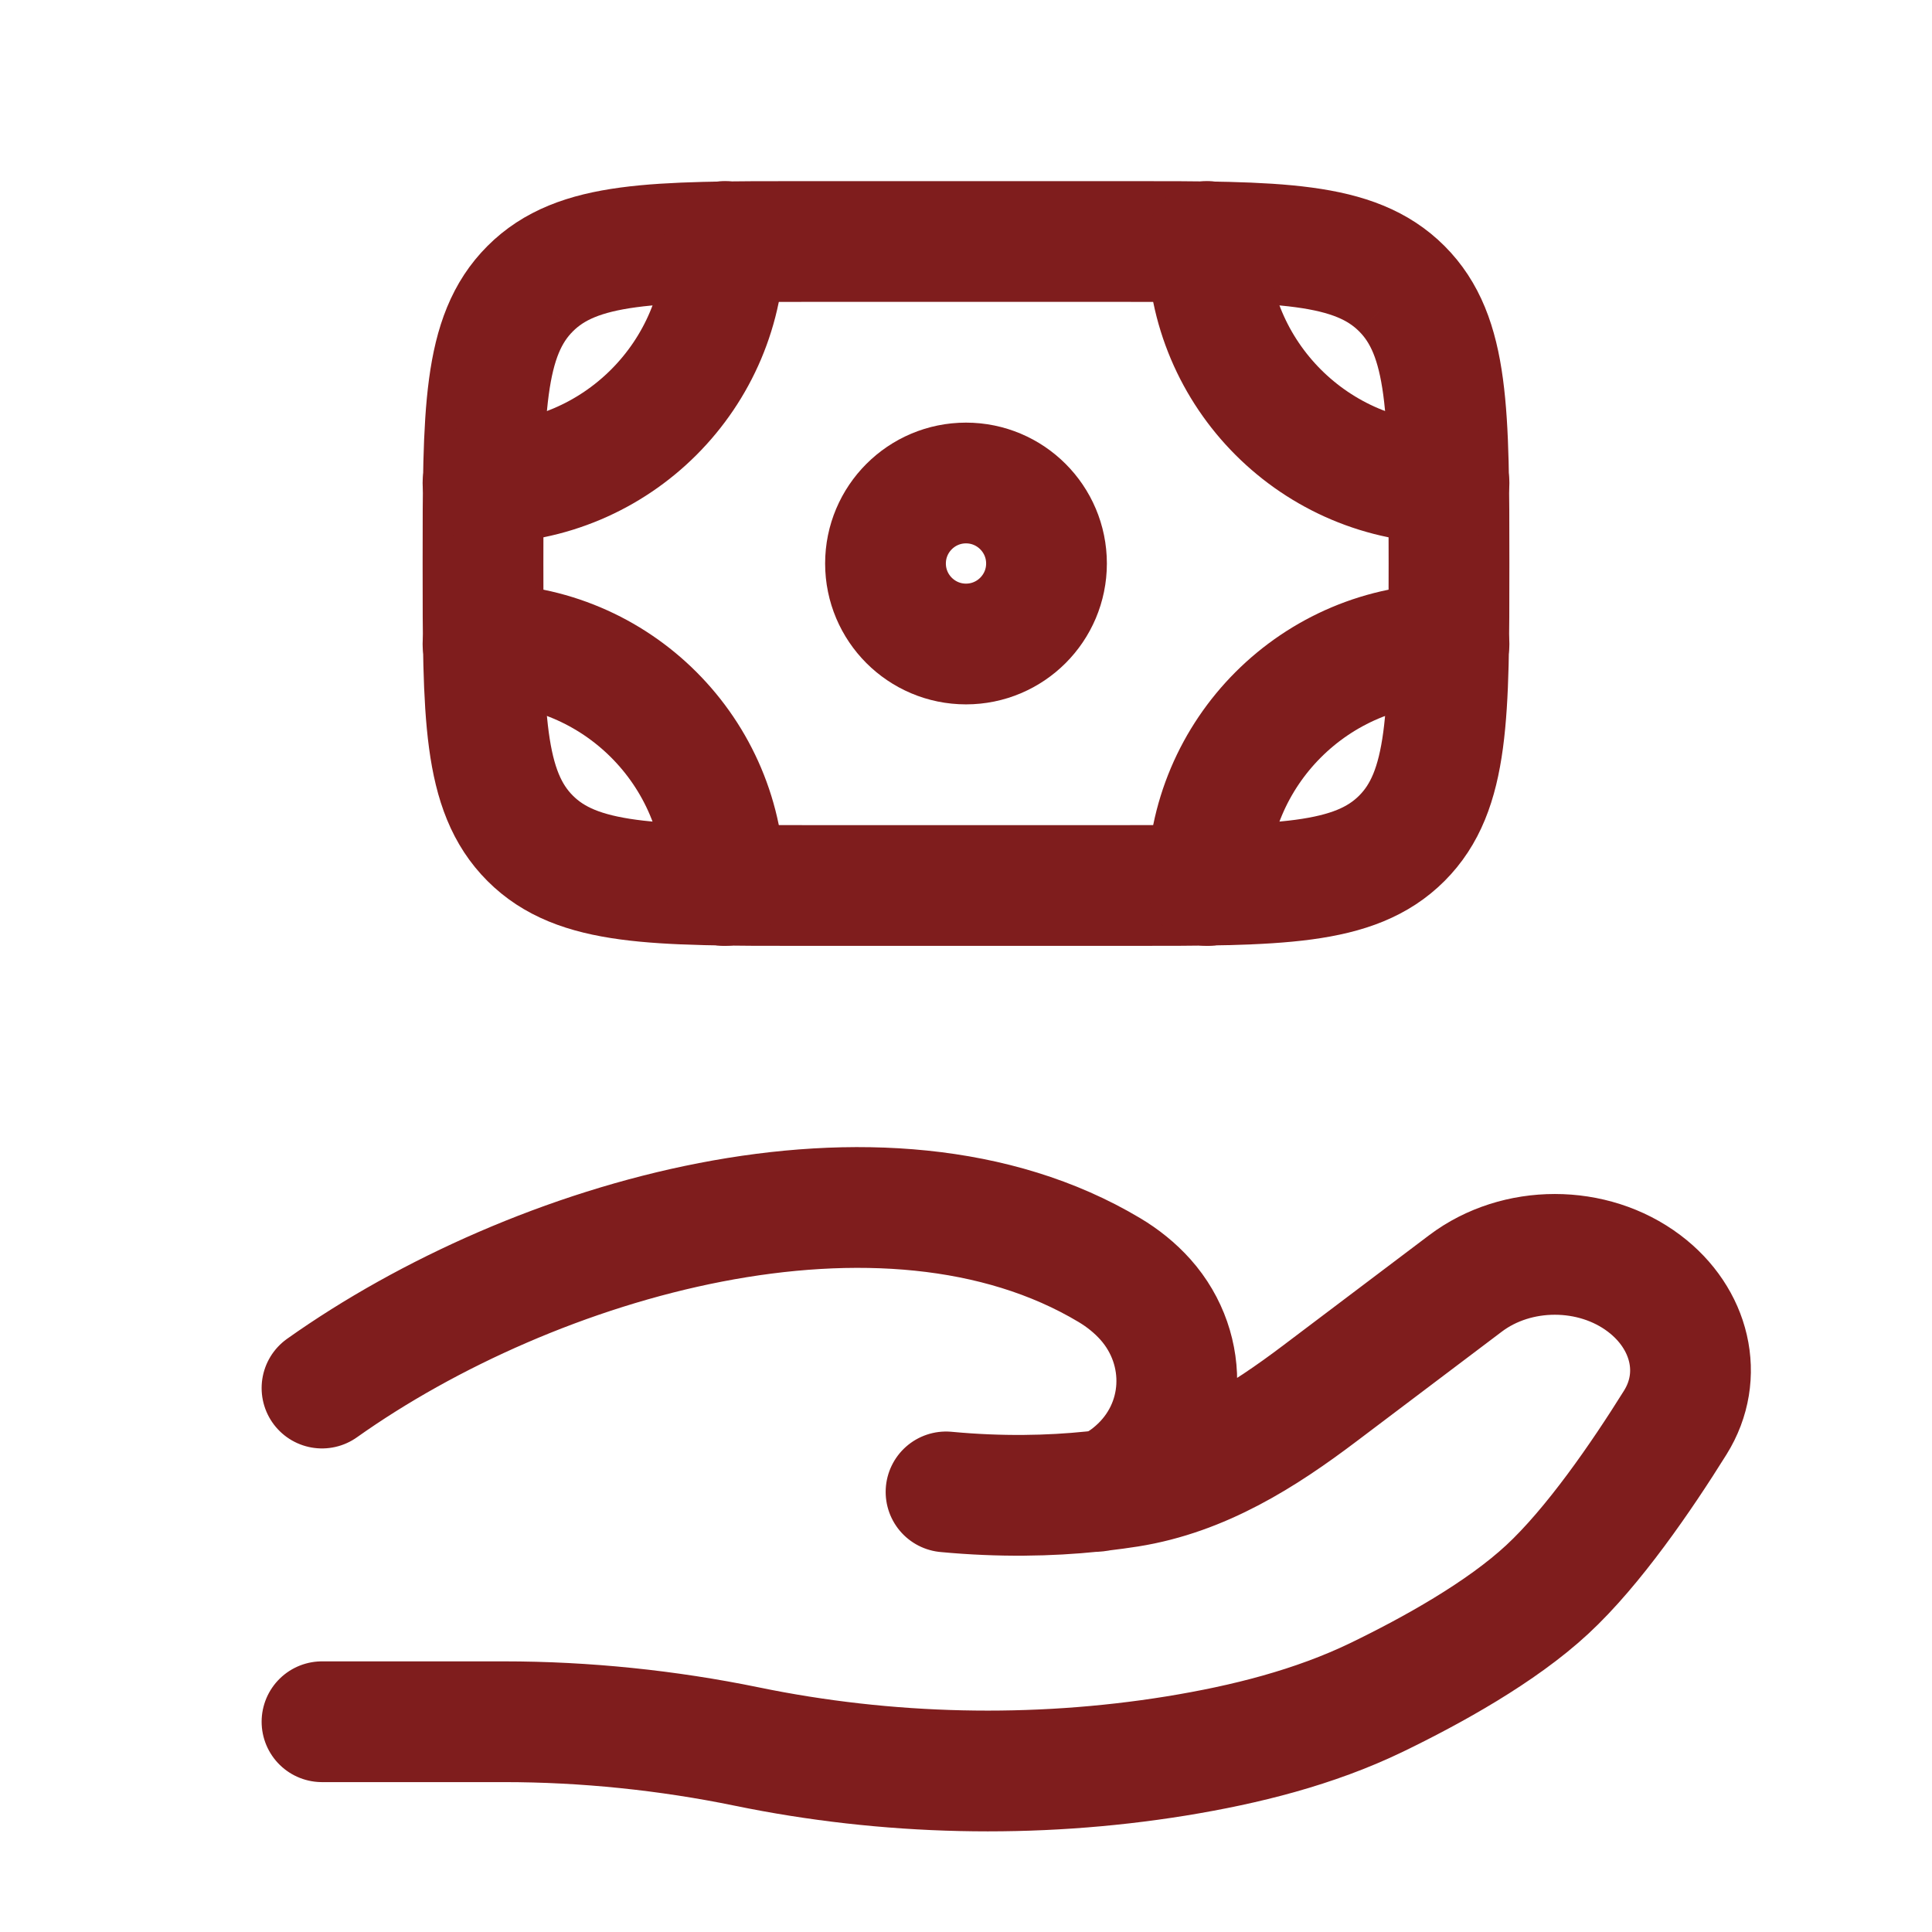
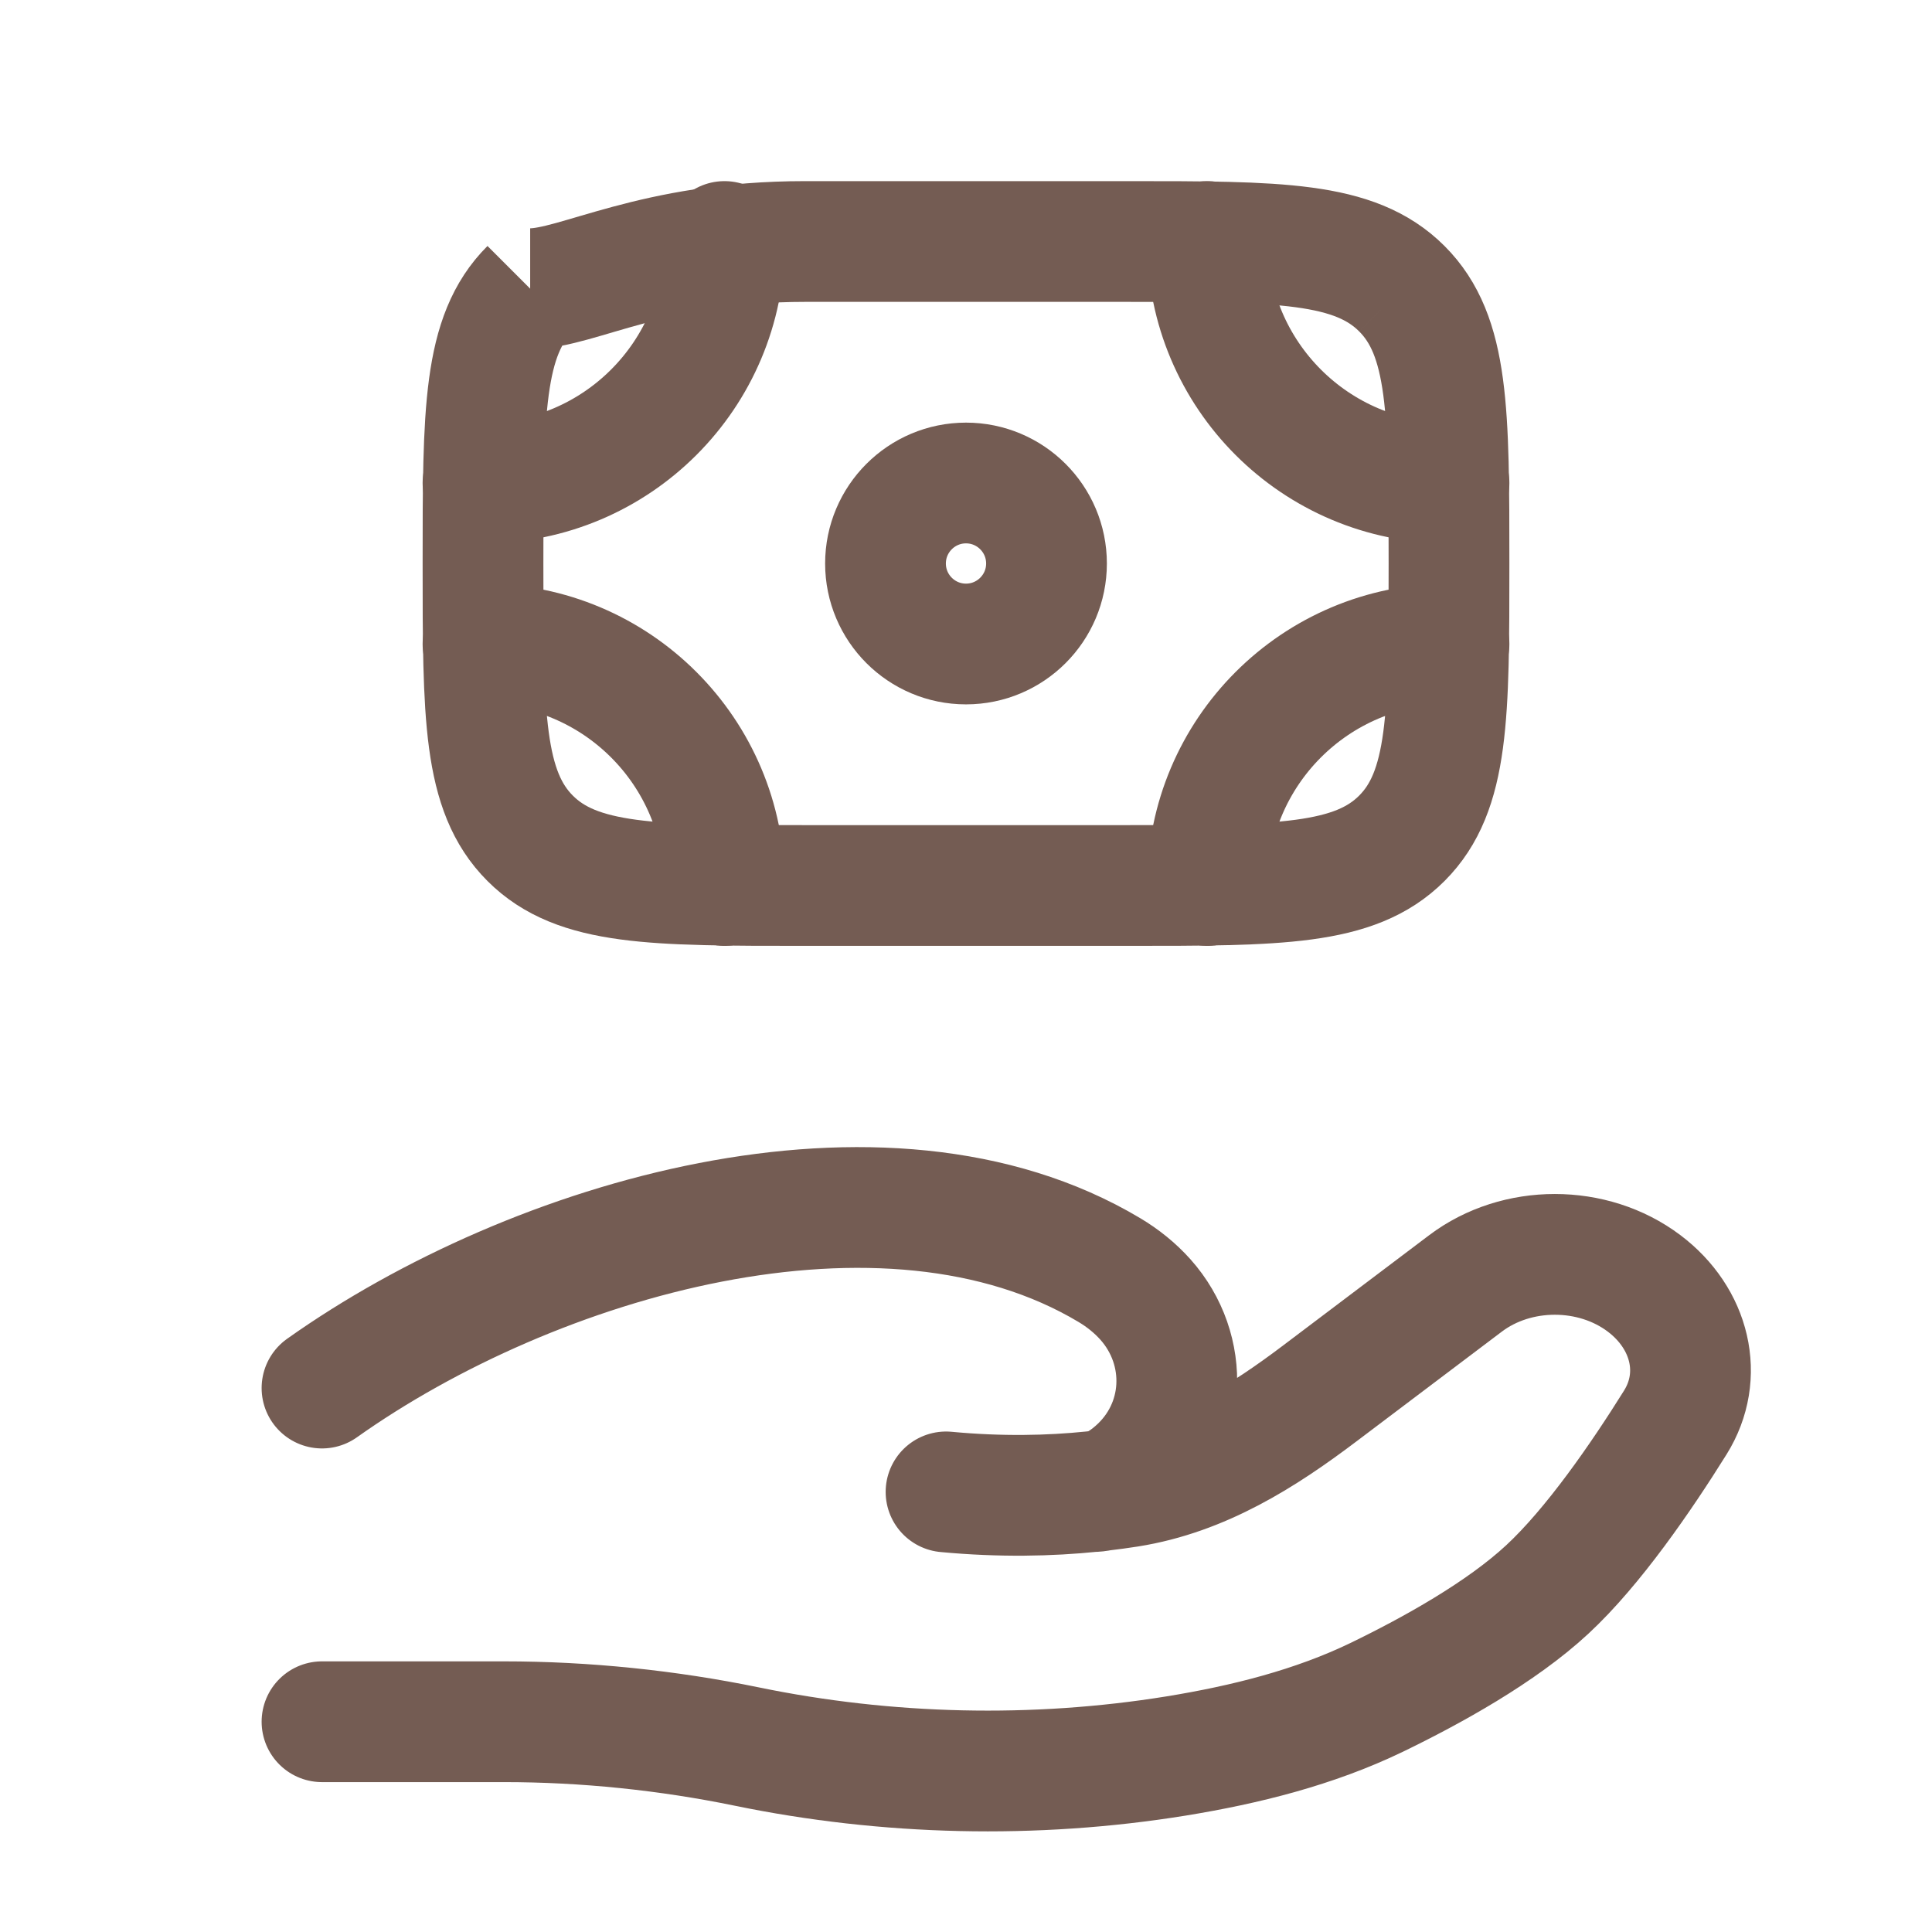
<svg xmlns="http://www.w3.org/2000/svg" width="24" height="24" viewBox="0 0 24 24" fill="none">
-   <path d="M17.414 10.414C17.414 10.414 17.414 10.414 17.414 10.414C18 9.828 18 8.886 18 7C18 5.114 18 4.172 17.414 3.586M17.414 10.414C16.828 11 15.886 11 14 11H10C8.114 11 7.172 11 6.586 10.414M17.414 3.586C17.414 3.586 17.414 3.586 17.414 3.586C16.828 3 15.886 3 14 3L10 3C8.114 3 7.172 3 6.586 3.586M6.586 3.586C6.586 3.586 6.586 3.586 6.586 3.586C6 4.172 6 5.114 6 7C6 8.886 6 9.828 6.586 10.414C6.586 10.414 6.586 10.414 6.586 10.414" stroke="#7F1D1D" stroke-width="1.5" />
-   <path d="M13 7C13 7.552 12.552 8 12 8C11.448 8 11 7.552 11 7C11 6.448 11.448 6 12 6C12.552 6 13 6.448 13 7Z" stroke="#7F1D1D" stroke-width="1.5" />
-   <path d="M18 6C16.343 6 15 4.657 15 3" stroke="#7F1D1D" stroke-width="1.5" stroke-linecap="round" />
-   <path d="M18 8C16.343 8 15 9.343 15 11" stroke="#7F1D1D" stroke-width="1.5" stroke-linecap="round" />
-   <path d="M6 6C7.657 6 9 4.657 9 3" stroke="#7F1D1D" stroke-width="1.5" stroke-linecap="round" />
-   <path d="M6 8C7.657 8 9 9.343 9 11" stroke="#7F1D1D" stroke-width="1.5" stroke-linecap="round" />
-   <path d="M4 21.388H6.26C7.271 21.388 8.293 21.494 9.276 21.696C11.017 22.055 12.849 22.098 14.607 21.814C15.474 21.673 16.326 21.459 17.098 21.087C17.794 20.75 18.647 20.277 19.22 19.746C19.792 19.216 20.388 18.349 20.811 17.671C21.174 17.089 20.998 16.376 20.424 15.943C19.787 15.462 18.842 15.462 18.205 15.943L16.397 17.308C15.697 17.837 14.932 18.325 14.021 18.47C13.911 18.487 13.796 18.503 13.676 18.517M11.752 18.533C12.431 18.597 13.043 18.583 13.567 18.529C13.604 18.525 13.64 18.521 13.676 18.517M13.676 18.517C13.822 18.486 13.967 18.396 14.103 18.277C14.746 17.716 14.787 16.77 14.229 16.143C14.099 15.998 13.947 15.876 13.779 15.776C10.982 14.107 6.629 15.378 4 17.243M13.676 18.517C13.64 18.525 13.603 18.529 13.567 18.529" stroke="#7F1D1D" stroke-width="1.5" stroke-linecap="round" />
+   <path d="M17.414 10.414C17.414 10.414 17.414 10.414 17.414 10.414C18 9.828 18 8.886 18 7C18 5.114 18 4.172 17.414 3.586M17.414 10.414C16.828 11 15.886 11 14 11H10C8.114 11 7.172 11 6.586 10.414M17.414 3.586C17.414 3.586 17.414 3.586 17.414 3.586C16.828 3 15.886 3 14 3L10 3C8.114 3 7.172 3.586 6.586 3.586M6.586 3.586C6.586 3.586 6.586 3.586 6.586 3.586C6 4.172 6 5.114 6 7C6 8.886 6 9.828 6.586 10.414C6.586 10.414 6.586 10.414 6.586 10.414" stroke="#745C53" stroke-width="1.5" />
+   <path d="M13 7C13 7.552 12.552 8 12 8C11.448 8 11 7.552 11 7C11 6.448 11.448 6 12 6C12.552 6 13 6.448 13 7Z" stroke="#745C53" stroke-width="1.5" />
+   <path d="M18 6C16.343 6 15 4.657 15 3" stroke="#745C53" stroke-width="1.5" stroke-linecap="round" />
+   <path d="M18 8C16.343 8 15 9.343 15 11" stroke="#745C53" stroke-width="1.5" stroke-linecap="round" />
+   <path d="M6 6C7.657 6 9 4.657 9 3" stroke="#745C53" stroke-width="1.5" stroke-linecap="round" />
+   <path d="M6 8C7.657 8 9 9.343 9 11" stroke="#745C53" stroke-width="1.5" stroke-linecap="round" />
+   <path d="M4 21.388H6.26C7.271 21.388 8.293 21.494 9.276 21.696C11.017 22.055 12.849 22.098 14.607 21.814C15.474 21.673 16.326 21.459 17.098 21.087C17.794 20.75 18.647 20.277 19.22 19.746C19.792 19.216 20.388 18.349 20.811 17.671C21.174 17.089 20.998 16.376 20.424 15.943C19.787 15.462 18.842 15.462 18.205 15.943L16.397 17.308C15.697 17.837 14.932 18.325 14.021 18.47C13.911 18.487 13.796 18.503 13.676 18.517M11.752 18.533C12.431 18.597 13.043 18.583 13.567 18.529C13.604 18.525 13.64 18.521 13.676 18.517M13.676 18.517C13.822 18.486 13.967 18.396 14.103 18.277C14.746 17.716 14.787 16.77 14.229 16.143C14.099 15.998 13.947 15.876 13.779 15.776C10.982 14.107 6.629 15.378 4 17.243M13.676 18.517C13.64 18.525 13.603 18.529 13.567 18.529" stroke="#745C53" stroke-width="1.5" stroke-linecap="round" />
</svg>
